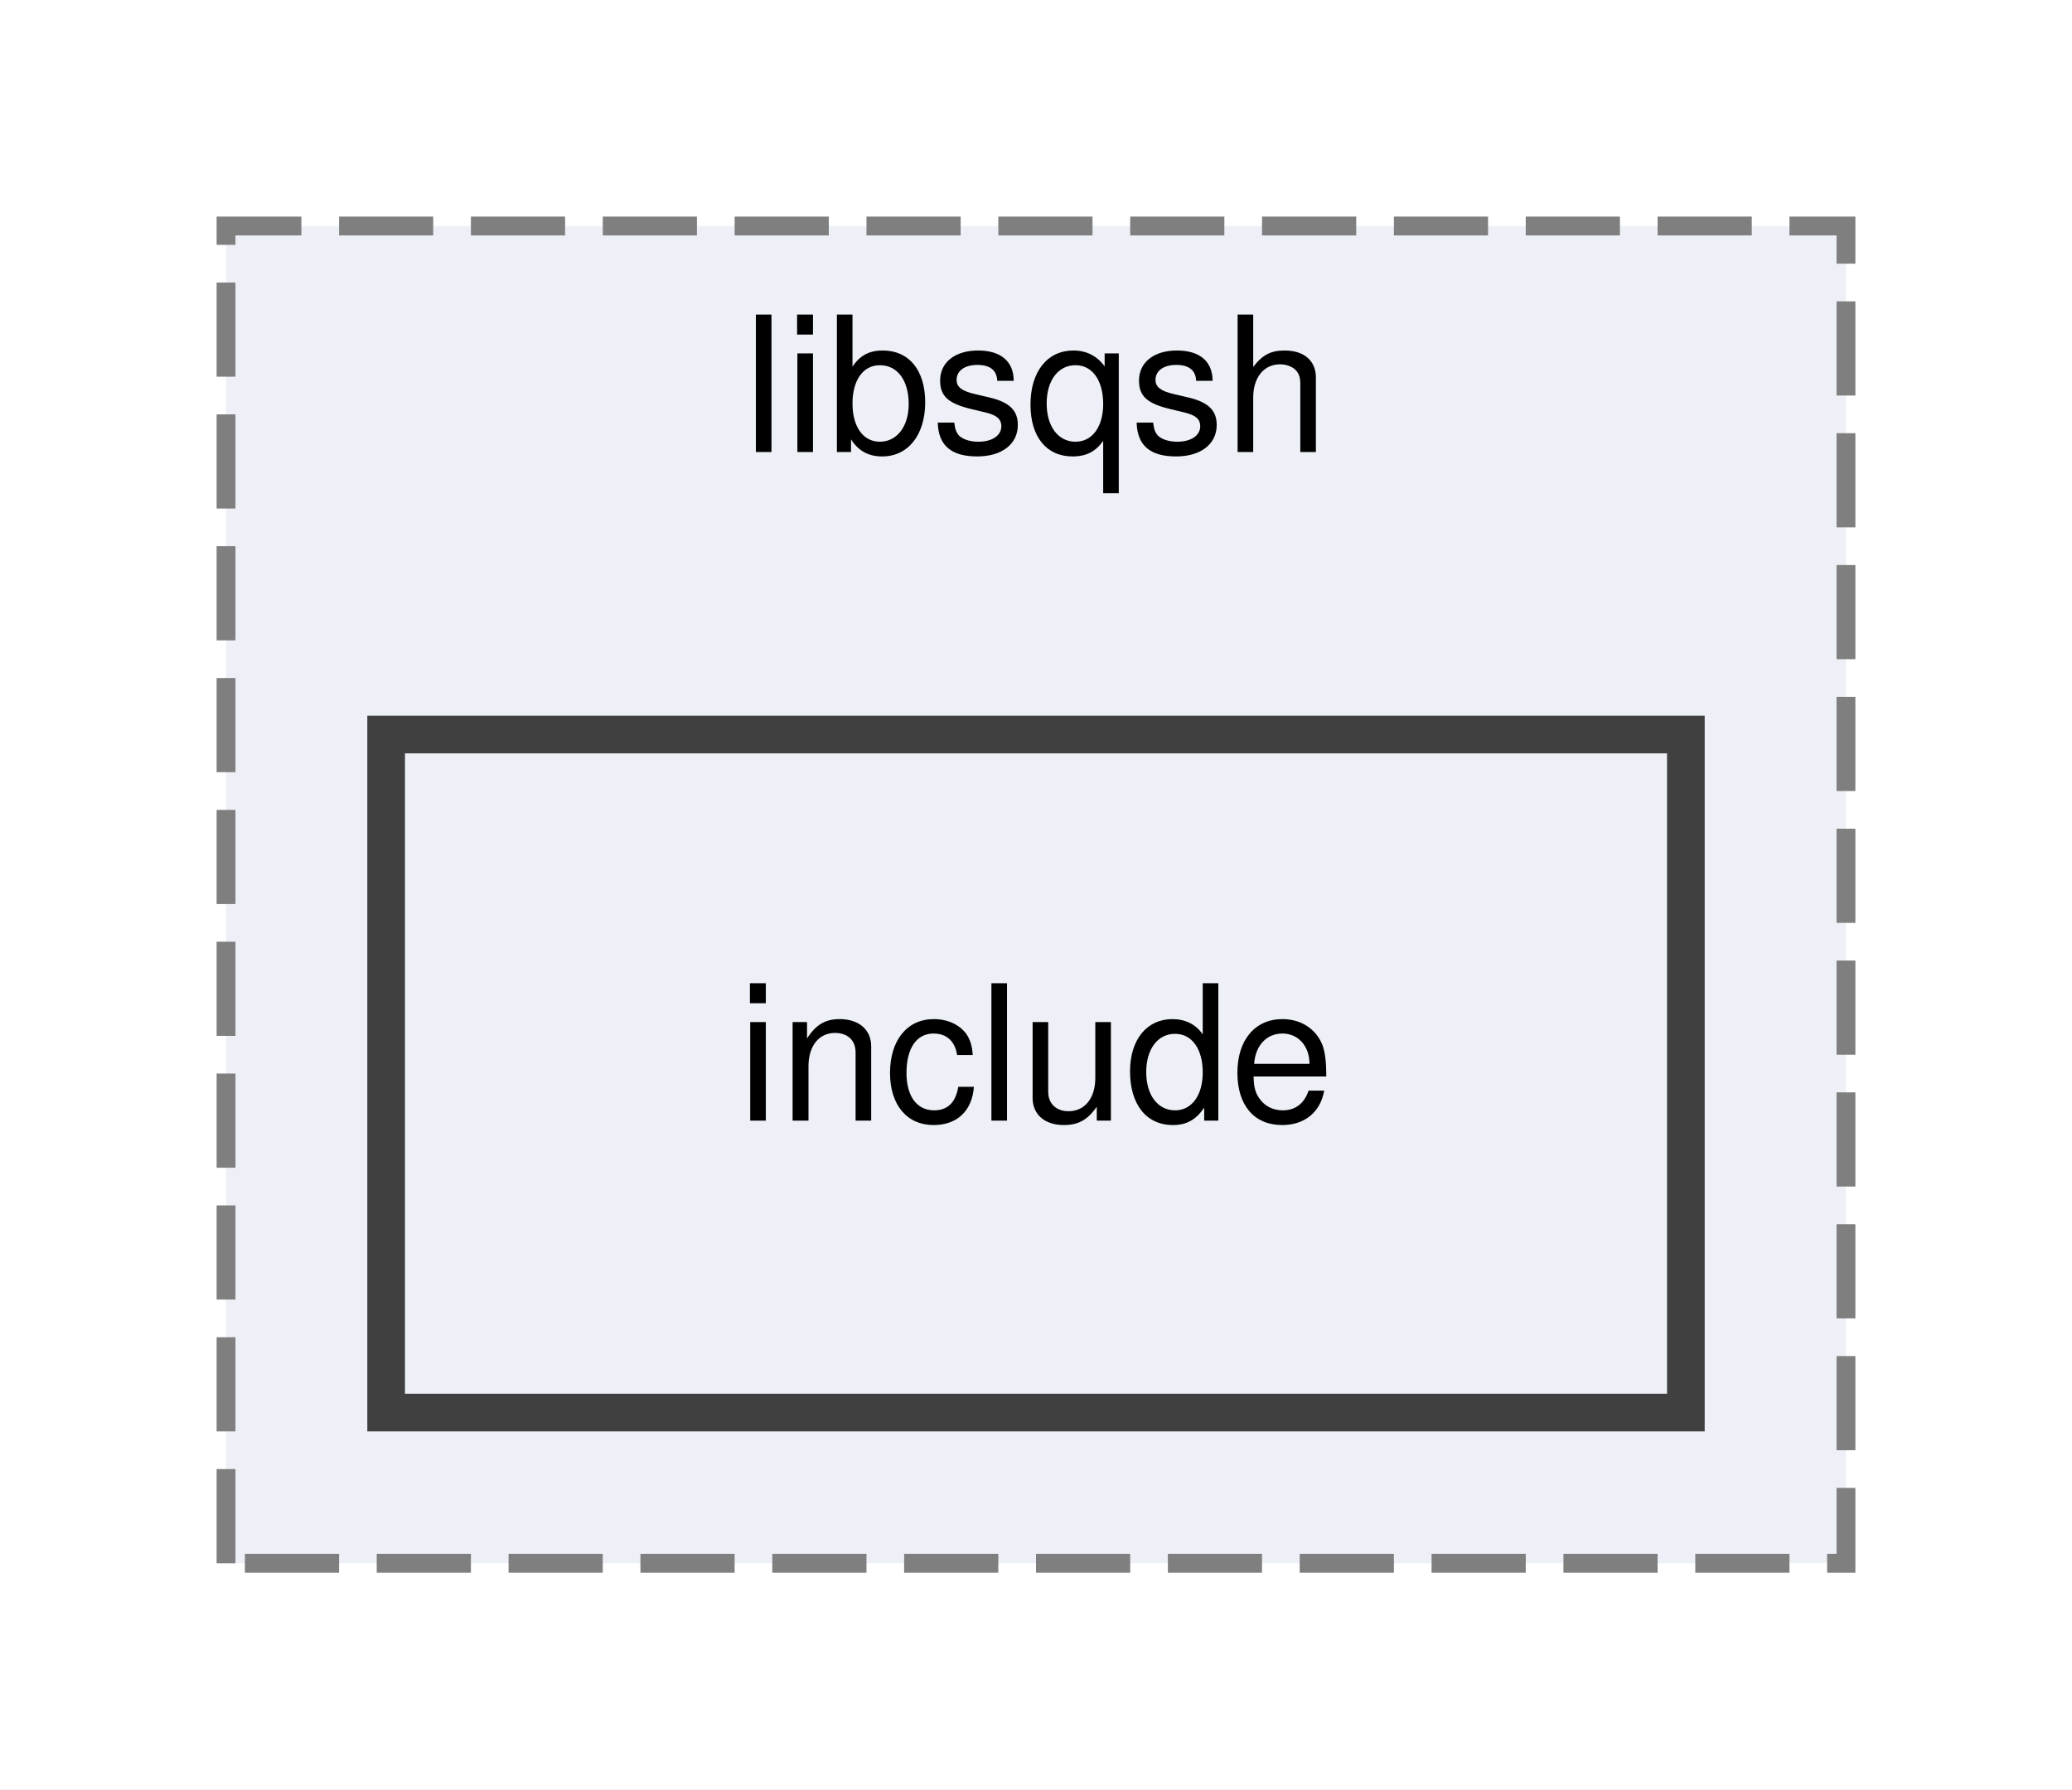
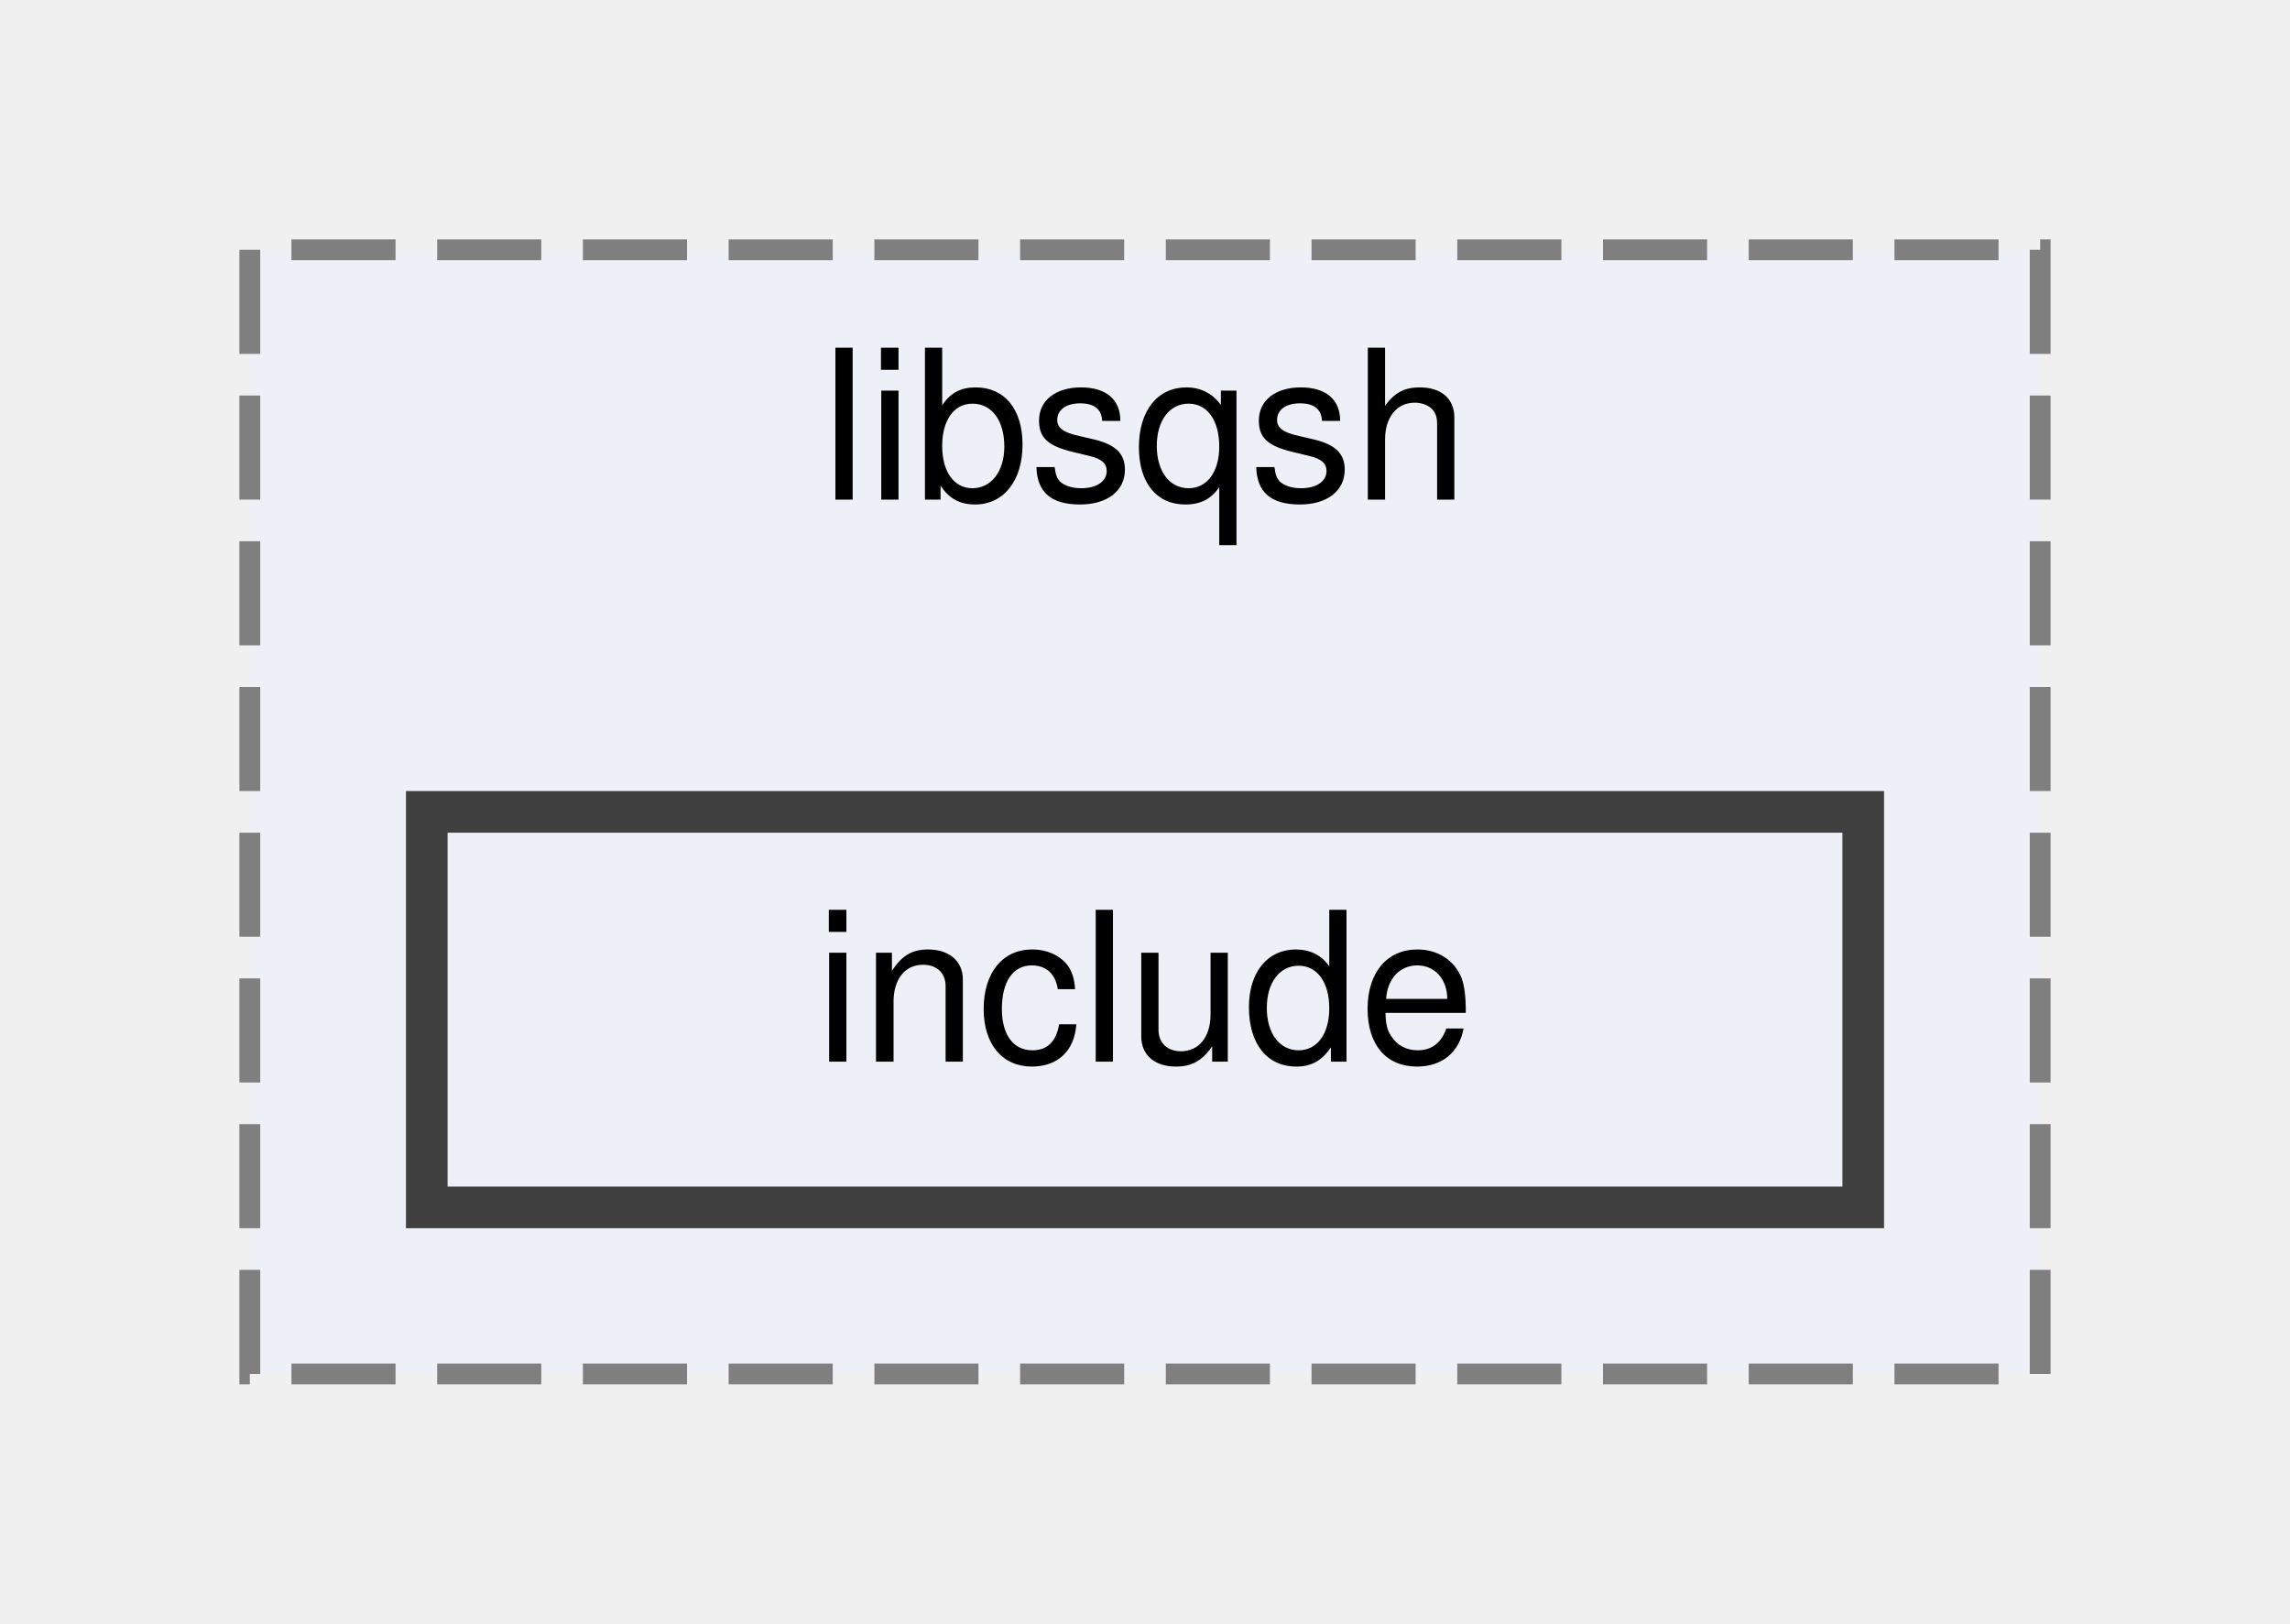
- <svg xmlns="http://www.w3.org/2000/svg" xmlns:xlink="http://www.w3.org/1999/xlink" width="110pt" height="95pt" viewBox="0.00 0.00 110.00 95.00">
-   <g id="graph0" class="graph" transform="scale(1 1) rotate(0) translate(4 91)">
-     <polygon fill="white" stroke="transparent" points="-4,4 -4,-91 106,-91 106,4 -4,4" />
+ <svg xmlns="http://www.w3.org/2000/svg" xmlns:xlink="http://www.w3.org/1999/xlink" width="110pt" height="78pt" viewBox="0.00 0.00 110.00 78.00">
+   <g id="graph0" class="graph" transform="scale(1 1) rotate(0) translate(4 74)">
    <g id="clust1" class="cluster">
      <g id="a_clust1">
        <a xlink:href="dir_7bea8aa7adab50784d6c0b22b0dd2031.html" target="_top" xlink:title="libsqsh">
-           <polygon fill="#edf0f7" stroke="#7f7f7f" stroke-dasharray="5,2" points="8,-8 8,-79 94,-79 94,-8 8,-8" />
-           <text text-anchor="middle" x="51" y="-67" font-family="Helvetica,sans-Serif" font-size="10.00">libsqsh</text>
+           <polygon fill="#edf0f7" stroke="#7f7f7f" stroke-dasharray="5,2" points="8,-8 8,-62 94,-62 94,-8 8,-8" />
+           <text text-anchor="middle" x="51" y="-50" font-family="Helvetica,sans-Serif" font-size="10.00">libsqsh</text>
        </a>
      </g>
    </g>
    <g id="node1" class="node">
      <g id="a_node1">
        <a xlink:href="dir_cb1f099e7603f322086a5ba6f0f85797.html" target="_top" xlink:title="include">
-           <polygon fill="#edf0f7" stroke="#404040" stroke-width="2" points="85.5,-52 16.5,-52 16.5,-16 85.5,-16 85.5,-52" />
-           <text text-anchor="middle" x="51" y="-31.5" font-family="Helvetica,sans-Serif" font-size="10.00">include</text>
+           <polygon fill="#edf0f7" stroke="#404040" stroke-width="2" points="85.5,-35 16.5,-35 16.5,-16 85.5,-16 85.5,-35" />
+           <text text-anchor="middle" x="51" y="-23" font-family="Helvetica,sans-Serif" font-size="10.00">include</text>
        </a>
      </g>
    </g>
  </g>
</svg>
